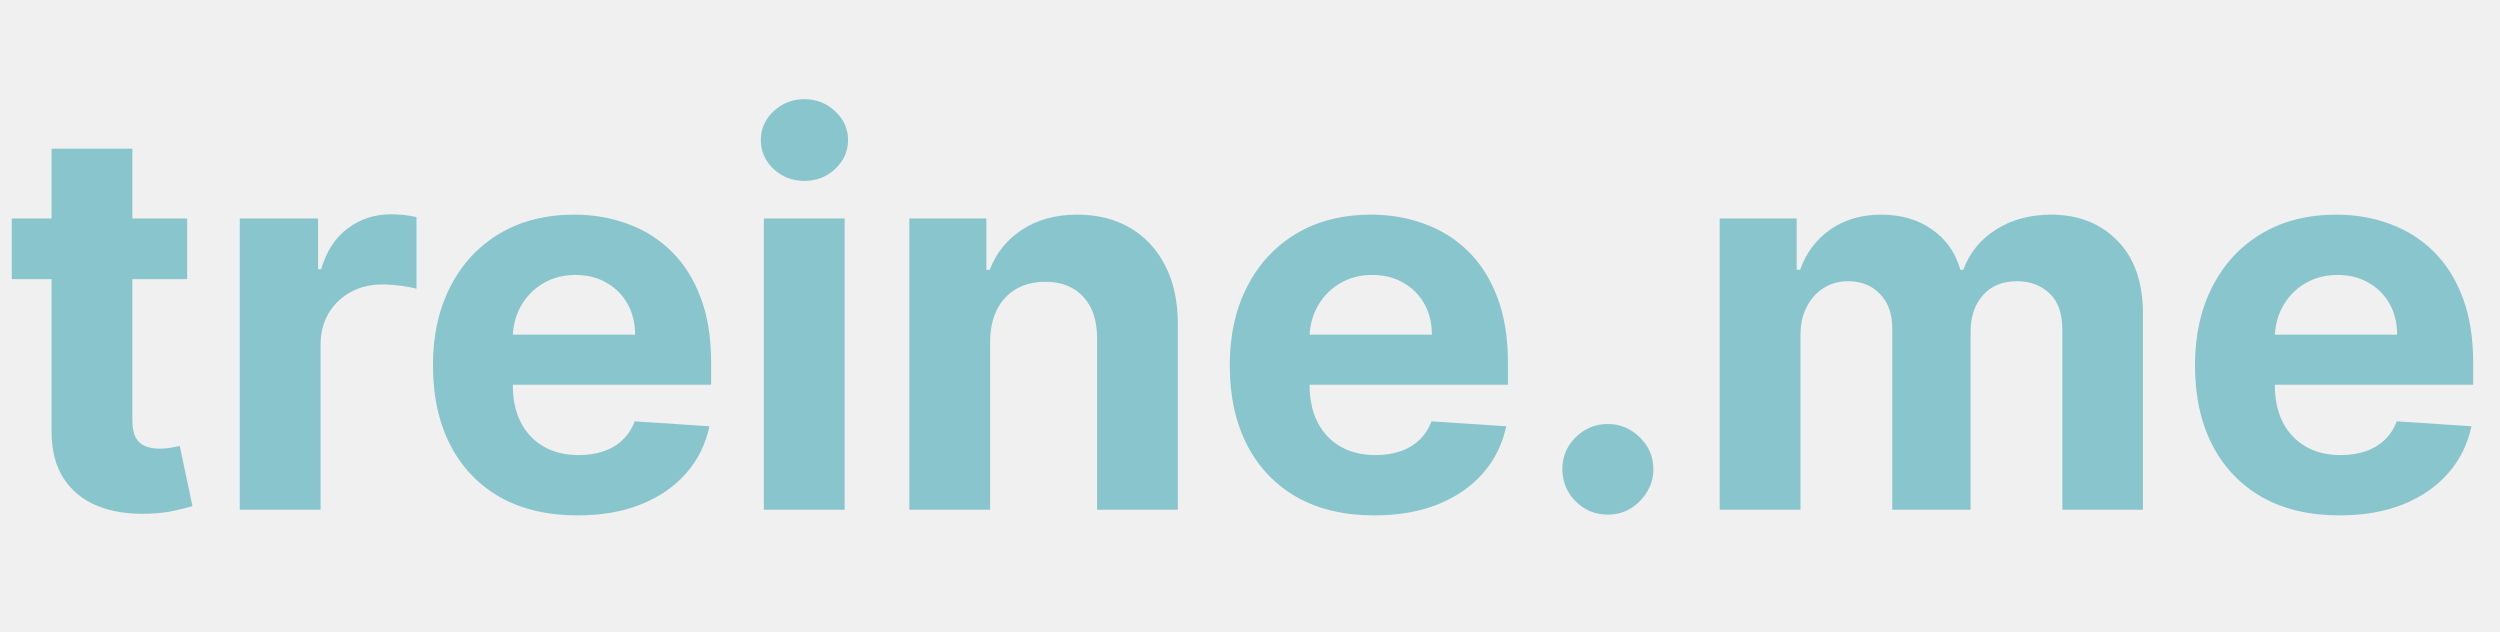
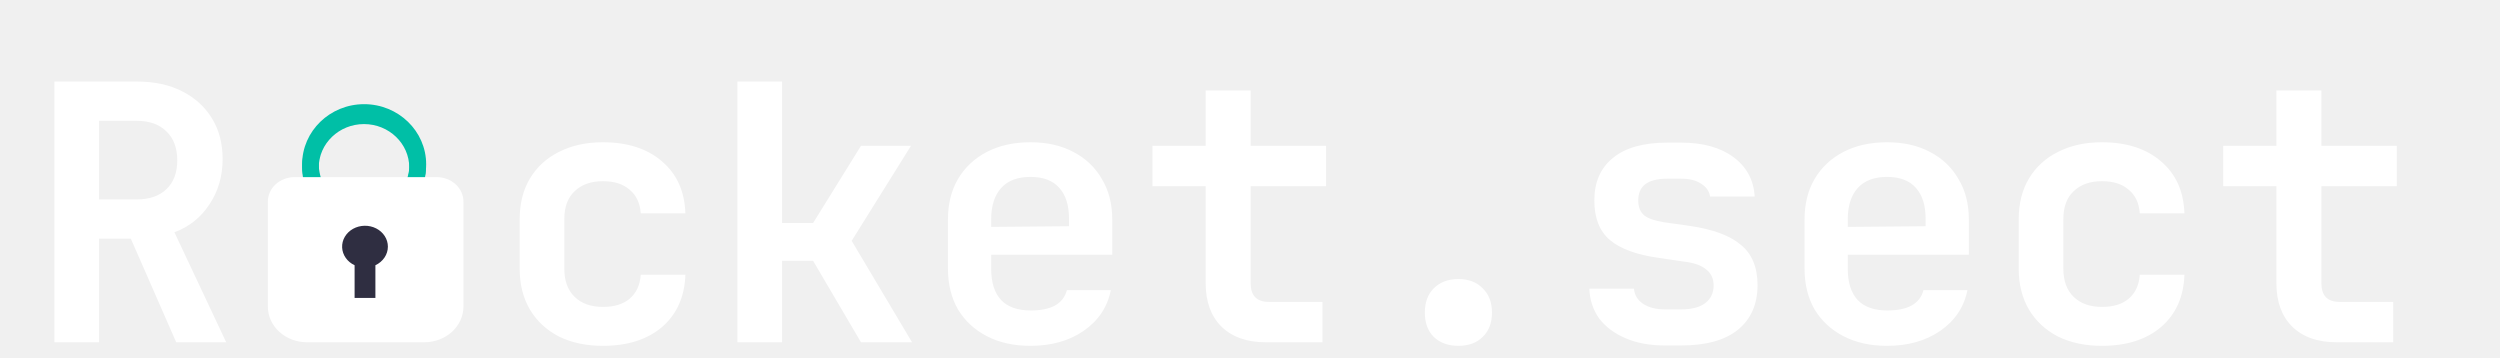
- <svg xmlns="http://www.w3.org/2000/svg" width="103" height="26" viewBox="0 0 103 26" fill="none">
-   <path d="M7.711 9V11.5H0.484V9H7.711ZM2.125 6.125H5.453V17.312C5.453 17.62 5.5 17.859 5.594 18.031C5.688 18.198 5.818 18.315 5.984 18.383C6.156 18.451 6.354 18.484 6.578 18.484C6.734 18.484 6.891 18.471 7.047 18.445C7.203 18.414 7.323 18.391 7.406 18.375L7.93 20.852C7.763 20.904 7.529 20.963 7.227 21.031C6.924 21.104 6.557 21.148 6.125 21.164C5.323 21.195 4.62 21.088 4.016 20.844C3.417 20.599 2.951 20.219 2.617 19.703C2.284 19.188 2.12 18.537 2.125 17.75V6.125ZM9.879 21V9H13.105V11.094H13.23C13.449 10.349 13.816 9.786 14.332 9.406C14.848 9.021 15.441 8.828 16.113 8.828C16.28 8.828 16.46 8.839 16.652 8.859C16.845 8.88 17.014 8.909 17.16 8.945V11.898C17.004 11.852 16.788 11.81 16.512 11.773C16.236 11.737 15.983 11.719 15.754 11.719C15.264 11.719 14.827 11.825 14.441 12.039C14.061 12.247 13.759 12.539 13.535 12.914C13.316 13.289 13.207 13.721 13.207 14.211V21H9.879ZM23.791 21.234C22.557 21.234 21.494 20.984 20.604 20.484C19.718 19.979 19.036 19.266 18.557 18.344C18.078 17.417 17.838 16.32 17.838 15.055C17.838 13.82 18.078 12.737 18.557 11.805C19.036 10.872 19.71 10.146 20.58 9.625C21.455 9.104 22.481 8.844 23.658 8.844C24.45 8.844 25.187 8.971 25.869 9.227C26.557 9.477 27.156 9.854 27.666 10.359C28.182 10.865 28.583 11.5 28.869 12.266C29.156 13.026 29.299 13.917 29.299 14.938V15.852H19.166V13.789H26.166C26.166 13.31 26.062 12.885 25.854 12.516C25.645 12.146 25.356 11.857 24.986 11.648C24.622 11.435 24.197 11.328 23.713 11.328C23.208 11.328 22.76 11.445 22.369 11.68C21.984 11.909 21.682 12.219 21.463 12.609C21.244 12.995 21.132 13.425 21.127 13.898V15.859C21.127 16.453 21.236 16.966 21.455 17.398C21.679 17.831 21.994 18.164 22.4 18.398C22.807 18.633 23.288 18.75 23.846 18.75C24.215 18.75 24.554 18.698 24.861 18.594C25.169 18.49 25.432 18.333 25.65 18.125C25.869 17.917 26.036 17.662 26.15 17.359L29.229 17.562C29.072 18.302 28.752 18.948 28.268 19.5C27.788 20.047 27.169 20.474 26.408 20.781C25.653 21.083 24.781 21.234 23.791 21.234ZM31.471 21V9H34.799V21H31.471ZM33.143 7.453C32.648 7.453 32.223 7.289 31.869 6.961C31.52 6.628 31.346 6.229 31.346 5.766C31.346 5.307 31.52 4.914 31.869 4.586C32.223 4.253 32.648 4.086 33.143 4.086C33.637 4.086 34.059 4.253 34.408 4.586C34.762 4.914 34.94 5.307 34.94 5.766C34.94 6.229 34.762 6.628 34.408 6.961C34.059 7.289 33.637 7.453 33.143 7.453ZM40.793 14.062V21H37.465V9H40.637V11.117H40.777C41.043 10.419 41.488 9.867 42.113 9.461C42.738 9.049 43.496 8.844 44.387 8.844C45.22 8.844 45.947 9.026 46.566 9.391C47.186 9.755 47.668 10.276 48.012 10.953C48.355 11.625 48.527 12.427 48.527 13.359V21H45.199V13.953C45.204 13.219 45.017 12.646 44.637 12.234C44.257 11.818 43.733 11.609 43.066 11.609C42.618 11.609 42.223 11.706 41.879 11.898C41.54 12.091 41.275 12.372 41.082 12.742C40.895 13.107 40.798 13.547 40.793 14.062ZM56.619 21.234C55.385 21.234 54.322 20.984 53.432 20.484C52.546 19.979 51.864 19.266 51.385 18.344C50.906 17.417 50.666 16.32 50.666 15.055C50.666 13.82 50.906 12.737 51.385 11.805C51.864 10.872 52.538 10.146 53.408 9.625C54.283 9.104 55.309 8.844 56.486 8.844C57.278 8.844 58.015 8.971 58.697 9.227C59.385 9.477 59.984 9.854 60.494 10.359C61.01 10.865 61.411 11.5 61.697 12.266C61.984 13.026 62.127 13.917 62.127 14.938V15.852H51.994V13.789H58.994C58.994 13.31 58.89 12.885 58.682 12.516C58.473 12.146 58.184 11.857 57.815 11.648C57.45 11.435 57.025 11.328 56.541 11.328C56.036 11.328 55.588 11.445 55.197 11.68C54.812 11.909 54.51 12.219 54.291 12.609C54.072 12.995 53.96 13.425 53.955 13.898V15.859C53.955 16.453 54.065 16.966 54.283 17.398C54.507 17.831 54.822 18.164 55.228 18.398C55.635 18.633 56.117 18.75 56.674 18.75C57.044 18.75 57.382 18.698 57.69 18.594C57.997 18.49 58.26 18.333 58.478 18.125C58.697 17.917 58.864 17.662 58.978 17.359L62.057 17.562C61.9 18.302 61.58 18.948 61.096 19.5C60.617 20.047 59.997 20.474 59.236 20.781C58.481 21.083 57.609 21.234 56.619 21.234ZM66.244 21.203C65.728 21.203 65.286 21.021 64.916 20.656C64.551 20.287 64.369 19.844 64.369 19.328C64.369 18.818 64.551 18.38 64.916 18.016C65.286 17.651 65.728 17.469 66.244 17.469C66.744 17.469 67.182 17.651 67.557 18.016C67.932 18.38 68.119 18.818 68.119 19.328C68.119 19.672 68.031 19.987 67.853 20.273C67.682 20.555 67.455 20.781 67.174 20.953C66.893 21.12 66.583 21.203 66.244 21.203ZM70.852 21V9H74.023V11.117H74.164C74.414 10.414 74.831 9.859 75.414 9.453C75.997 9.047 76.695 8.844 77.508 8.844C78.331 8.844 79.031 9.049 79.609 9.461C80.188 9.867 80.573 10.419 80.766 11.117H80.891C81.135 10.43 81.578 9.88 82.219 9.469C82.865 9.052 83.628 8.844 84.508 8.844C85.628 8.844 86.537 9.201 87.234 9.914C87.938 10.622 88.289 11.628 88.289 12.93V21H84.969V13.586C84.969 12.919 84.792 12.419 84.438 12.086C84.083 11.753 83.641 11.586 83.109 11.586C82.505 11.586 82.034 11.779 81.695 12.164C81.357 12.544 81.188 13.047 81.188 13.672V21H77.961V13.516C77.961 12.927 77.792 12.458 77.453 12.109C77.12 11.76 76.68 11.586 76.133 11.586C75.763 11.586 75.43 11.68 75.133 11.867C74.841 12.05 74.609 12.307 74.438 12.641C74.266 12.969 74.18 13.354 74.18 13.797V21H70.852ZM96.387 21.234C95.152 21.234 94.09 20.984 93.199 20.484C92.314 19.979 91.632 19.266 91.152 18.344C90.673 17.417 90.434 16.32 90.434 15.055C90.434 13.82 90.673 12.737 91.152 11.805C91.632 10.872 92.306 10.146 93.176 9.625C94.051 9.104 95.077 8.844 96.254 8.844C97.046 8.844 97.783 8.971 98.465 9.227C99.152 9.477 99.751 9.854 100.262 10.359C100.777 10.865 101.178 11.5 101.465 12.266C101.751 13.026 101.895 13.917 101.895 14.938V15.852H91.762V13.789H98.762C98.762 13.31 98.658 12.885 98.449 12.516C98.241 12.146 97.952 11.857 97.582 11.648C97.217 11.435 96.793 11.328 96.309 11.328C95.803 11.328 95.356 11.445 94.965 11.68C94.579 11.909 94.277 12.219 94.059 12.609C93.84 12.995 93.728 13.425 93.723 13.898V15.859C93.723 16.453 93.832 16.966 94.051 17.398C94.275 17.831 94.59 18.164 94.996 18.398C95.402 18.633 95.884 18.75 96.441 18.75C96.811 18.75 97.15 18.698 97.457 18.594C97.764 18.49 98.027 18.333 98.246 18.125C98.465 17.917 98.632 17.662 98.746 17.359L101.824 17.562C101.668 18.302 101.348 18.948 100.863 19.5C100.384 20.047 99.764 20.474 99.004 20.781C98.249 21.083 97.376 21.234 96.387 21.234Z" fill="#89C5CC" />
+ <svg xmlns="http://www.w3.org/2000/svg" width="168" height="24" viewBox="0 0 168 24" fill="none">
+   <path d="M40.514 23.24C39.394 23.24 38.41 23.032 37.562 22.616C36.73 22.184 36.082 21.584 35.618 20.816C35.154 20.032 34.922 19.112 34.922 18.056V14.744C34.922 13.672 35.154 12.752 35.618 11.984C36.082 11.216 36.73 10.624 37.562 10.208C38.41 9.776 39.394 9.56 40.514 9.56C42.178 9.56 43.506 9.992 44.498 10.856C45.49 11.704 46.01 12.864 46.058 14.336H43.058C43.01 13.648 42.762 13.12 42.314 12.752C41.882 12.368 41.282 12.176 40.514 12.176C39.714 12.176 39.082 12.4 38.618 12.848C38.154 13.28 37.922 13.904 37.922 14.72V18.056C37.922 18.872 38.154 19.504 38.618 19.952C39.082 20.4 39.714 20.624 40.514 20.624C41.282 20.624 41.882 20.44 42.314 20.072C42.762 19.688 43.01 19.152 43.058 18.464H46.058C46.01 19.936 45.49 21.104 44.498 21.968C43.506 22.816 42.178 23.24 40.514 23.24ZM49.553 23V5.48H52.553V14.984H54.641L57.857 9.8H61.217L57.233 16.184L61.289 23H57.857L54.641 17.528H52.553V23H49.553ZM69.247 23.24C68.127 23.24 67.151 23.024 66.319 22.592C65.487 22.16 64.839 21.56 64.375 20.792C63.927 20.008 63.703 19.096 63.703 18.056V14.744C63.703 13.704 63.927 12.8 64.375 12.032C64.839 11.248 65.487 10.64 66.319 10.208C67.151 9.776 68.127 9.56 69.247 9.56C70.351 9.56 71.311 9.776 72.127 10.208C72.959 10.64 73.599 11.248 74.047 12.032C74.511 12.8 74.743 13.704 74.743 14.744V17.12H66.607V18.056C66.607 18.984 66.831 19.688 67.279 20.168C67.727 20.632 68.391 20.864 69.271 20.864C69.943 20.864 70.487 20.752 70.903 20.528C71.319 20.288 71.583 19.944 71.695 19.496H74.647C74.423 20.632 73.815 21.544 72.823 22.232C71.847 22.904 70.655 23.24 69.247 23.24ZM71.839 15.44V14.72C71.839 13.808 71.623 13.112 71.191 12.632C70.759 12.136 70.111 11.888 69.247 11.888C68.383 11.888 67.727 12.136 67.279 12.632C66.831 13.128 66.607 13.832 66.607 14.744V15.248L72.055 15.2L71.839 15.44ZM85.054 23C83.79 23 82.798 22.648 82.078 21.944C81.374 21.24 81.022 20.272 81.022 19.04V12.512H77.446V9.8H81.022V6.08H84.046V9.8H89.11V12.512H84.046V19.04C84.046 19.872 84.454 20.288 85.27 20.288H88.87V23H85.054ZM98.005 23.24C97.317 23.24 96.765 23.04 96.349 22.64C95.949 22.24 95.749 21.696 95.749 21.008C95.749 20.32 95.949 19.776 96.349 19.376C96.765 18.96 97.317 18.752 98.005 18.752C98.693 18.752 99.237 18.96 99.637 19.376C100.053 19.776 100.261 20.32 100.261 21.008C100.261 21.696 100.053 22.24 99.637 22.64C99.237 23.04 98.693 23.24 98.005 23.24ZM111.891 23.216C110.883 23.216 110.003 23.056 109.251 22.736C108.499 22.416 107.907 21.976 107.475 21.416C107.059 20.84 106.835 20.168 106.803 19.4H109.803C109.835 19.816 110.035 20.152 110.403 20.408C110.787 20.664 111.283 20.792 111.891 20.792H112.947C113.683 20.792 114.235 20.648 114.603 20.36C114.971 20.072 115.155 19.68 115.155 19.184C115.155 18.72 114.987 18.36 114.651 18.104C114.331 17.832 113.827 17.656 113.139 17.576L111.507 17.336C110.003 17.128 108.899 16.728 108.195 16.136C107.491 15.544 107.139 14.656 107.139 13.472C107.139 12.24 107.555 11.288 108.387 10.616C109.219 9.928 110.443 9.584 112.059 9.584H112.971C114.443 9.584 115.619 9.912 116.499 10.568C117.379 11.224 117.851 12.104 117.915 13.208H114.915C114.867 12.856 114.667 12.568 114.315 12.344C113.979 12.12 113.531 12.008 112.971 12.008H112.059C111.371 12.008 110.867 12.136 110.547 12.392C110.243 12.632 110.091 12.992 110.091 13.472C110.091 13.92 110.227 14.256 110.499 14.48C110.771 14.688 111.211 14.84 111.819 14.936L113.523 15.176C115.091 15.4 116.243 15.824 116.979 16.448C117.731 17.056 118.107 17.96 118.107 19.16C118.107 20.44 117.667 21.44 116.787 22.16C115.923 22.864 114.643 23.216 112.947 23.216H111.891ZM126.81 23.24C125.69 23.24 124.714 23.024 123.882 22.592C123.05 22.16 122.402 21.56 121.938 20.792C121.49 20.008 121.266 19.096 121.266 18.056V14.744C121.266 13.704 121.49 12.8 121.938 12.032C122.402 11.248 123.05 10.64 123.882 10.208C124.714 9.776 125.69 9.56 126.81 9.56C127.914 9.56 128.874 9.776 129.69 10.208C130.522 10.64 131.162 11.248 131.61 12.032C132.074 12.8 132.306 13.704 132.306 14.744V17.12H124.17V18.056C124.17 18.984 124.394 19.688 124.842 20.168C125.29 20.632 125.954 20.864 126.834 20.864C127.506 20.864 128.05 20.752 128.466 20.528C128.882 20.288 129.146 19.944 129.258 19.496H132.21C131.986 20.632 131.378 21.544 130.386 22.232C129.41 22.904 128.218 23.24 126.81 23.24ZM129.402 15.44V14.72C129.402 13.808 129.186 13.112 128.754 12.632C128.322 12.136 127.674 11.888 126.81 11.888C125.946 11.888 125.29 12.136 124.842 12.632C124.394 13.128 124.17 13.832 124.17 14.744V15.248L129.618 15.2L129.402 15.44ZM141.249 23.24C140.129 23.24 139.145 23.032 138.297 22.616C137.465 22.184 136.817 21.584 136.353 20.816C135.889 20.032 135.657 19.112 135.657 18.056V14.744C135.657 13.672 135.889 12.752 136.353 11.984C136.817 11.216 137.465 10.624 138.297 10.208C139.145 9.776 140.129 9.56 141.249 9.56C142.913 9.56 144.241 9.992 145.233 10.856C146.225 11.704 146.745 12.864 146.793 14.336H143.793C143.745 13.648 143.497 13.12 143.049 12.752C142.617 12.368 142.017 12.176 141.249 12.176C140.449 12.176 139.817 12.4 139.353 12.848C138.889 13.28 138.657 13.904 138.657 14.72V18.056C138.657 18.872 138.889 19.504 139.353 19.952C139.817 20.4 140.449 20.624 141.249 20.624C142.017 20.624 142.617 20.44 143.049 20.072C143.497 19.688 143.745 19.152 143.793 18.464H146.793C146.745 19.936 146.225 21.104 145.233 21.968C144.241 22.816 142.913 23.24 141.249 23.24ZM157.007 23C155.743 23 154.751 22.648 154.031 21.944C153.327 21.24 152.975 20.272 152.975 19.04V12.512H149.399V9.8H152.975V6.08H155.999V9.8H161.063V12.512H155.999V19.04C155.999 19.872 156.407 20.288 157.223 20.288H160.823V23H157.007Z" fill="white" />
+   <path d="M24.461 15.171C22.168 15.171 20.303 13.416 20.303 11.26C20.303 9.104 22.168 7.35 24.461 7.35C26.754 7.35 28.619 9.104 28.619 11.26C28.619 13.416 26.754 15.171 24.461 15.171ZM24.461 8.338C22.784 8.338 21.419 9.649 21.419 11.26C21.419 12.872 22.784 14.183 24.461 14.183C26.138 14.183 27.503 12.872 27.503 11.26C27.503 9.649 26.138 8.338 24.461 8.338Z" fill="#00BFA6" />
+   <path d="M24.47 15.077C22.172 15.077 20.303 13.266 20.303 11.039C20.303 8.812 22.172 7 24.47 7C26.768 7 28.638 8.812 28.638 11.039C28.638 13.266 26.768 15.077 24.47 15.077ZM24.47 8.02C22.789 8.02 21.422 9.374 21.422 11.039C21.422 12.703 22.789 14.057 24.47 14.057C26.151 14.057 27.519 12.703 27.519 11.039C27.519 9.374 26.151 8.02 24.47 8.02Z" fill="#00BFA6" />
+   <path d="M28.518 23H20.625C19.929 22.999 19.262 22.747 18.77 22.298C18.278 21.849 18.001 21.24 18 20.605V13.542C18 13.107 18.19 12.691 18.527 12.383C18.864 12.076 19.321 11.903 19.797 11.902H29.346C29.822 11.903 30.279 12.076 30.616 12.383C30.953 12.691 31.142 13.107 31.143 13.542V20.605C31.142 21.24 30.865 21.849 30.373 22.298C29.881 22.747 29.214 22.999 28.518 23Z" fill="white" />
+   <path d="M26.066 16.575C26.066 16.325 25.993 16.081 25.855 15.865C25.717 15.65 25.519 15.472 25.28 15.35C25.042 15.228 24.772 15.166 24.499 15.171C24.225 15.176 23.958 15.247 23.725 15.377C23.492 15.507 23.301 15.692 23.172 15.912C23.043 16.131 22.98 16.379 22.991 16.628C23.001 16.877 23.085 17.119 23.232 17.329C23.379 17.54 23.585 17.71 23.829 17.824V20.019H25.227V17.824C25.479 17.706 25.691 17.527 25.839 17.307C25.987 17.087 26.066 16.833 26.066 16.575Z" fill="white" />
+   <path d="M26.066 16.575C26.066 16.325 25.993 16.081 25.855 15.865C25.717 15.65 25.519 15.472 25.28 15.35C25.042 15.228 24.772 15.166 24.499 15.171C24.225 15.176 23.958 15.247 23.725 15.377C23.492 15.507 23.301 15.692 23.172 15.912C23.043 16.131 22.98 16.379 22.991 16.628C23.001 16.877 23.085 17.119 23.232 17.329C23.379 17.54 23.585 17.71 23.829 17.824V20.019H25.227V17.824C25.479 17.706 25.691 17.527 25.839 17.307C25.987 17.087 26.066 16.833 26.066 16.575Z" fill="#2F2E41" />
+   <path d="M3.656 23V5.48H9.2C10.368 5.48 11.377 5.696 12.225 6.128C13.088 6.56 13.761 7.168 14.241 7.952C14.72 8.72 14.96 9.632 14.96 10.688C14.96 11.84 14.665 12.856 14.072 13.736C13.496 14.616 12.713 15.24 11.72 15.608L15.2 23H11.841L8.792 16.04H6.656V23H3.656ZM6.656 13.4H9.2C10.049 13.4 10.713 13.168 11.193 12.704C11.672 12.24 11.912 11.6 11.912 10.784C11.912 9.952 11.672 9.304 11.193 8.84C10.713 8.36 10.049 8.12 9.2 8.12H6.656V13.4Z" fill="white" />
</svg>
